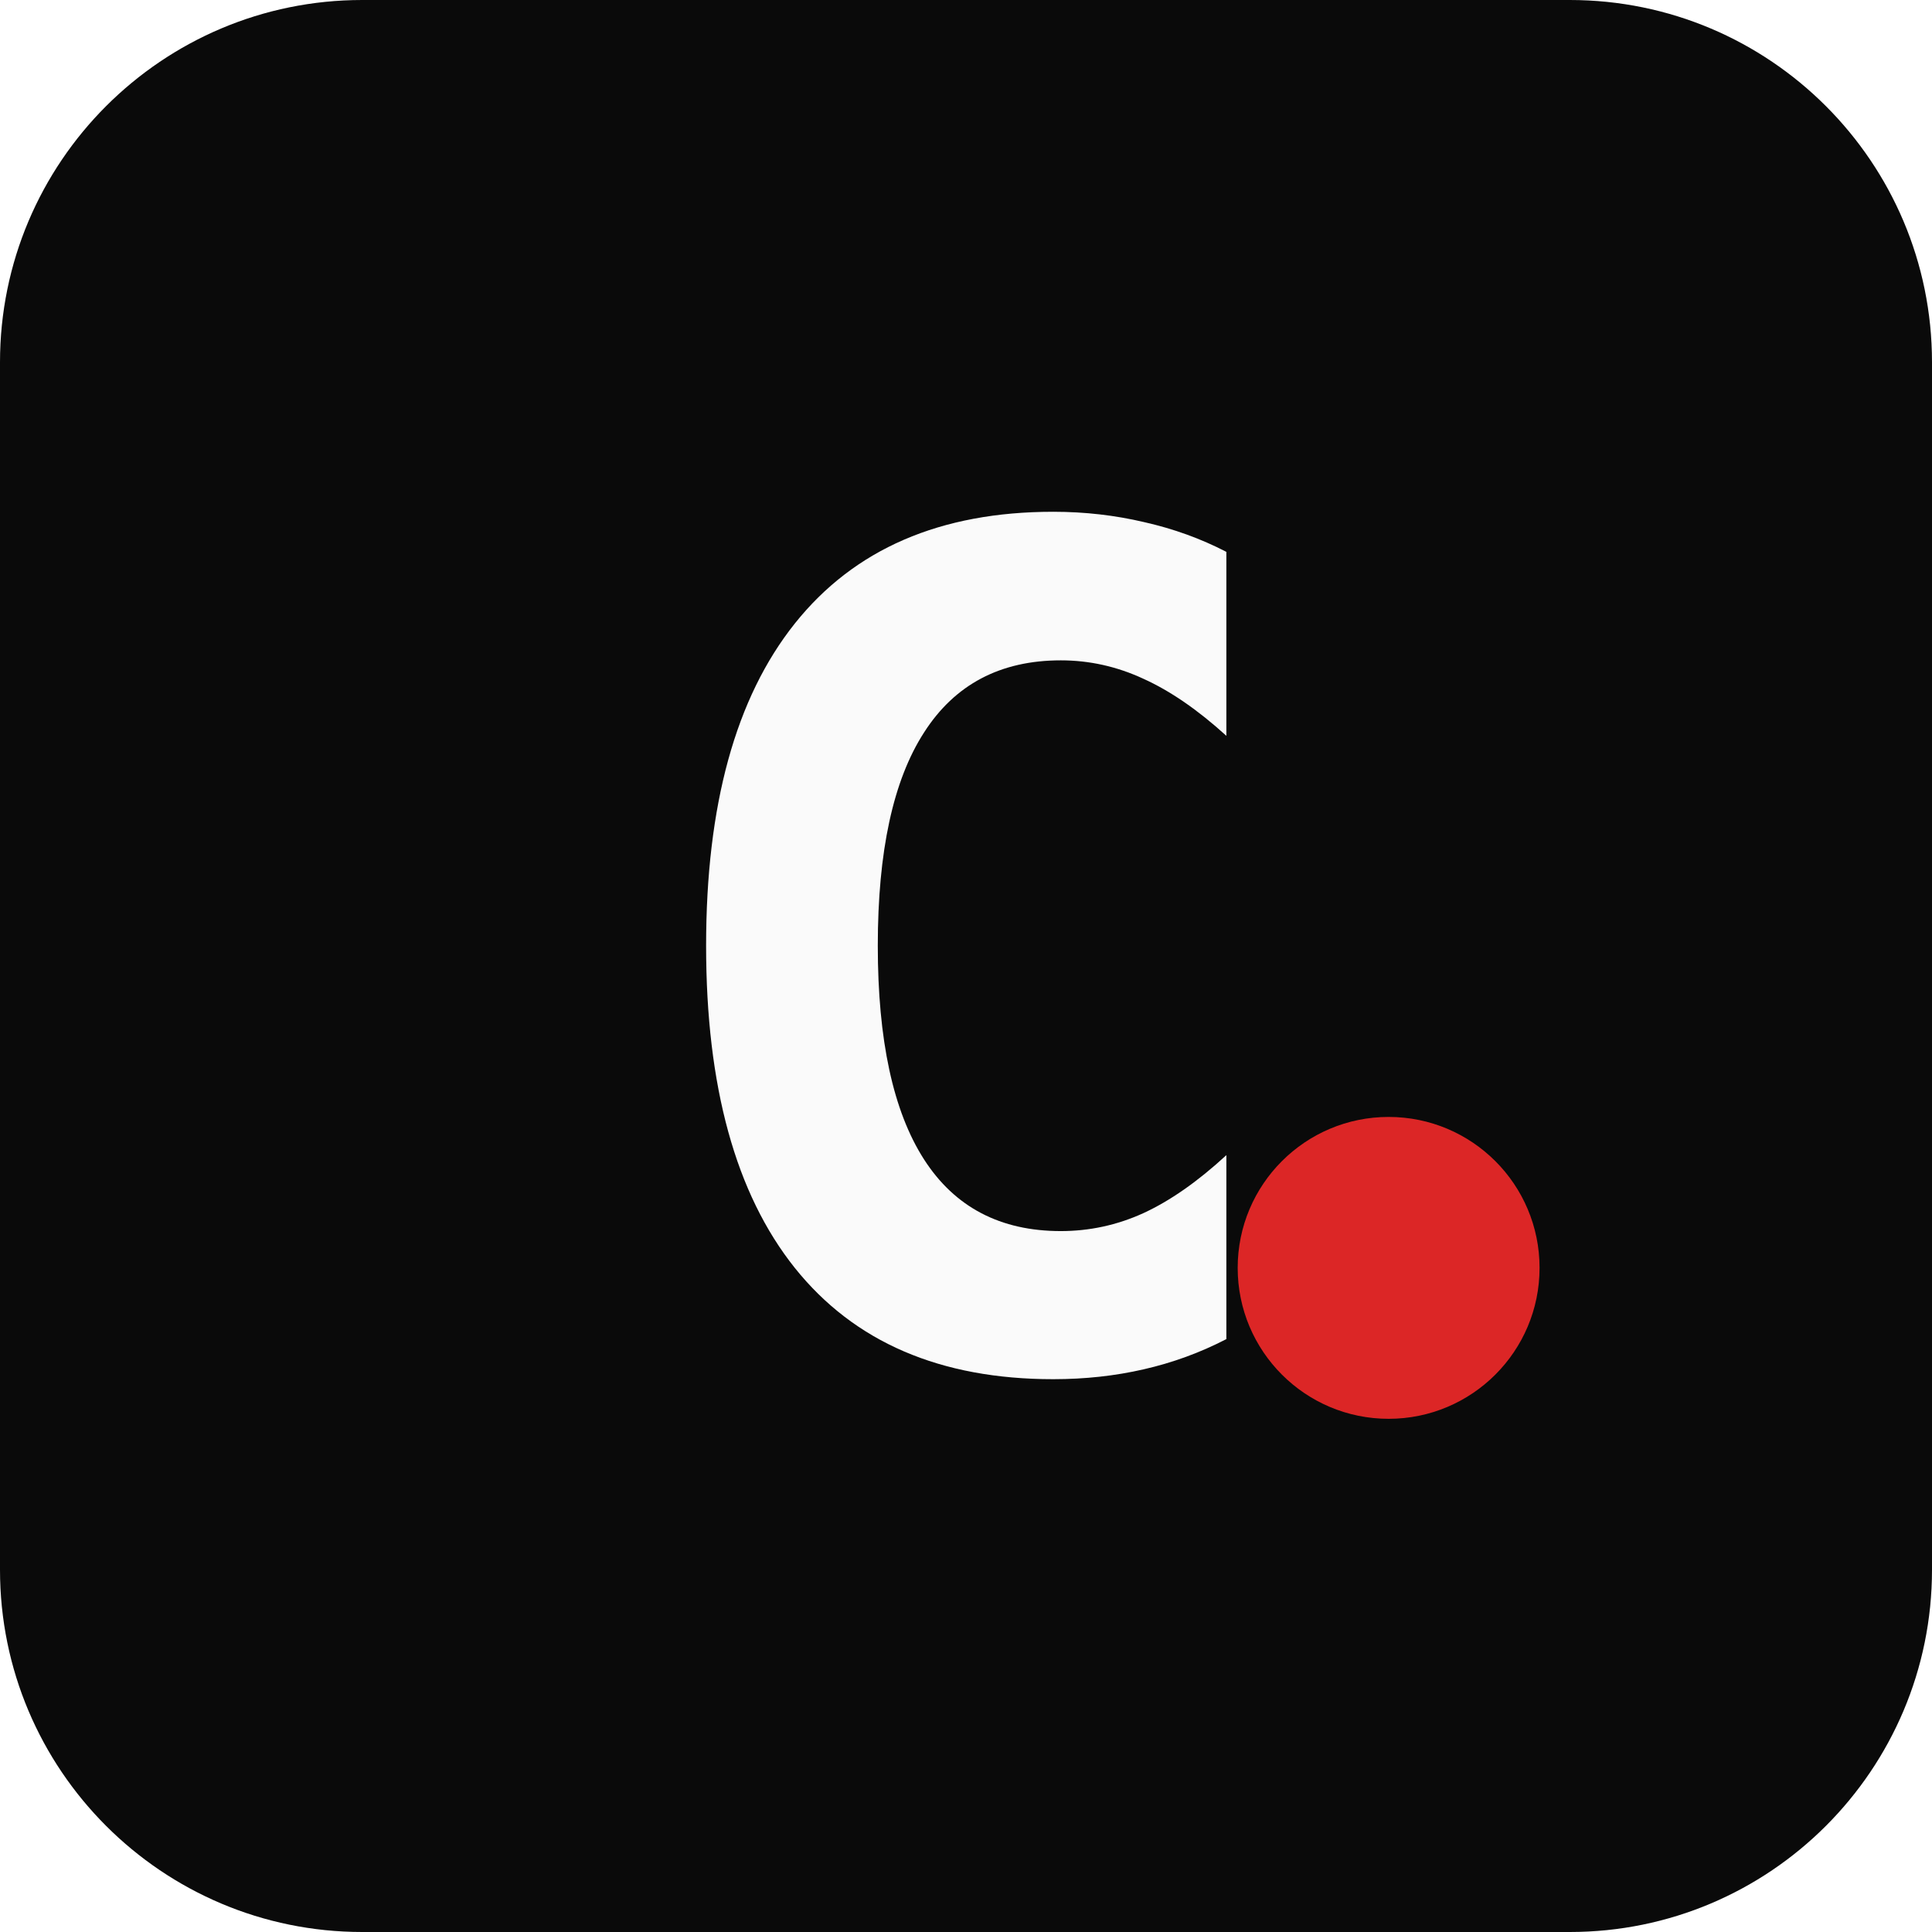
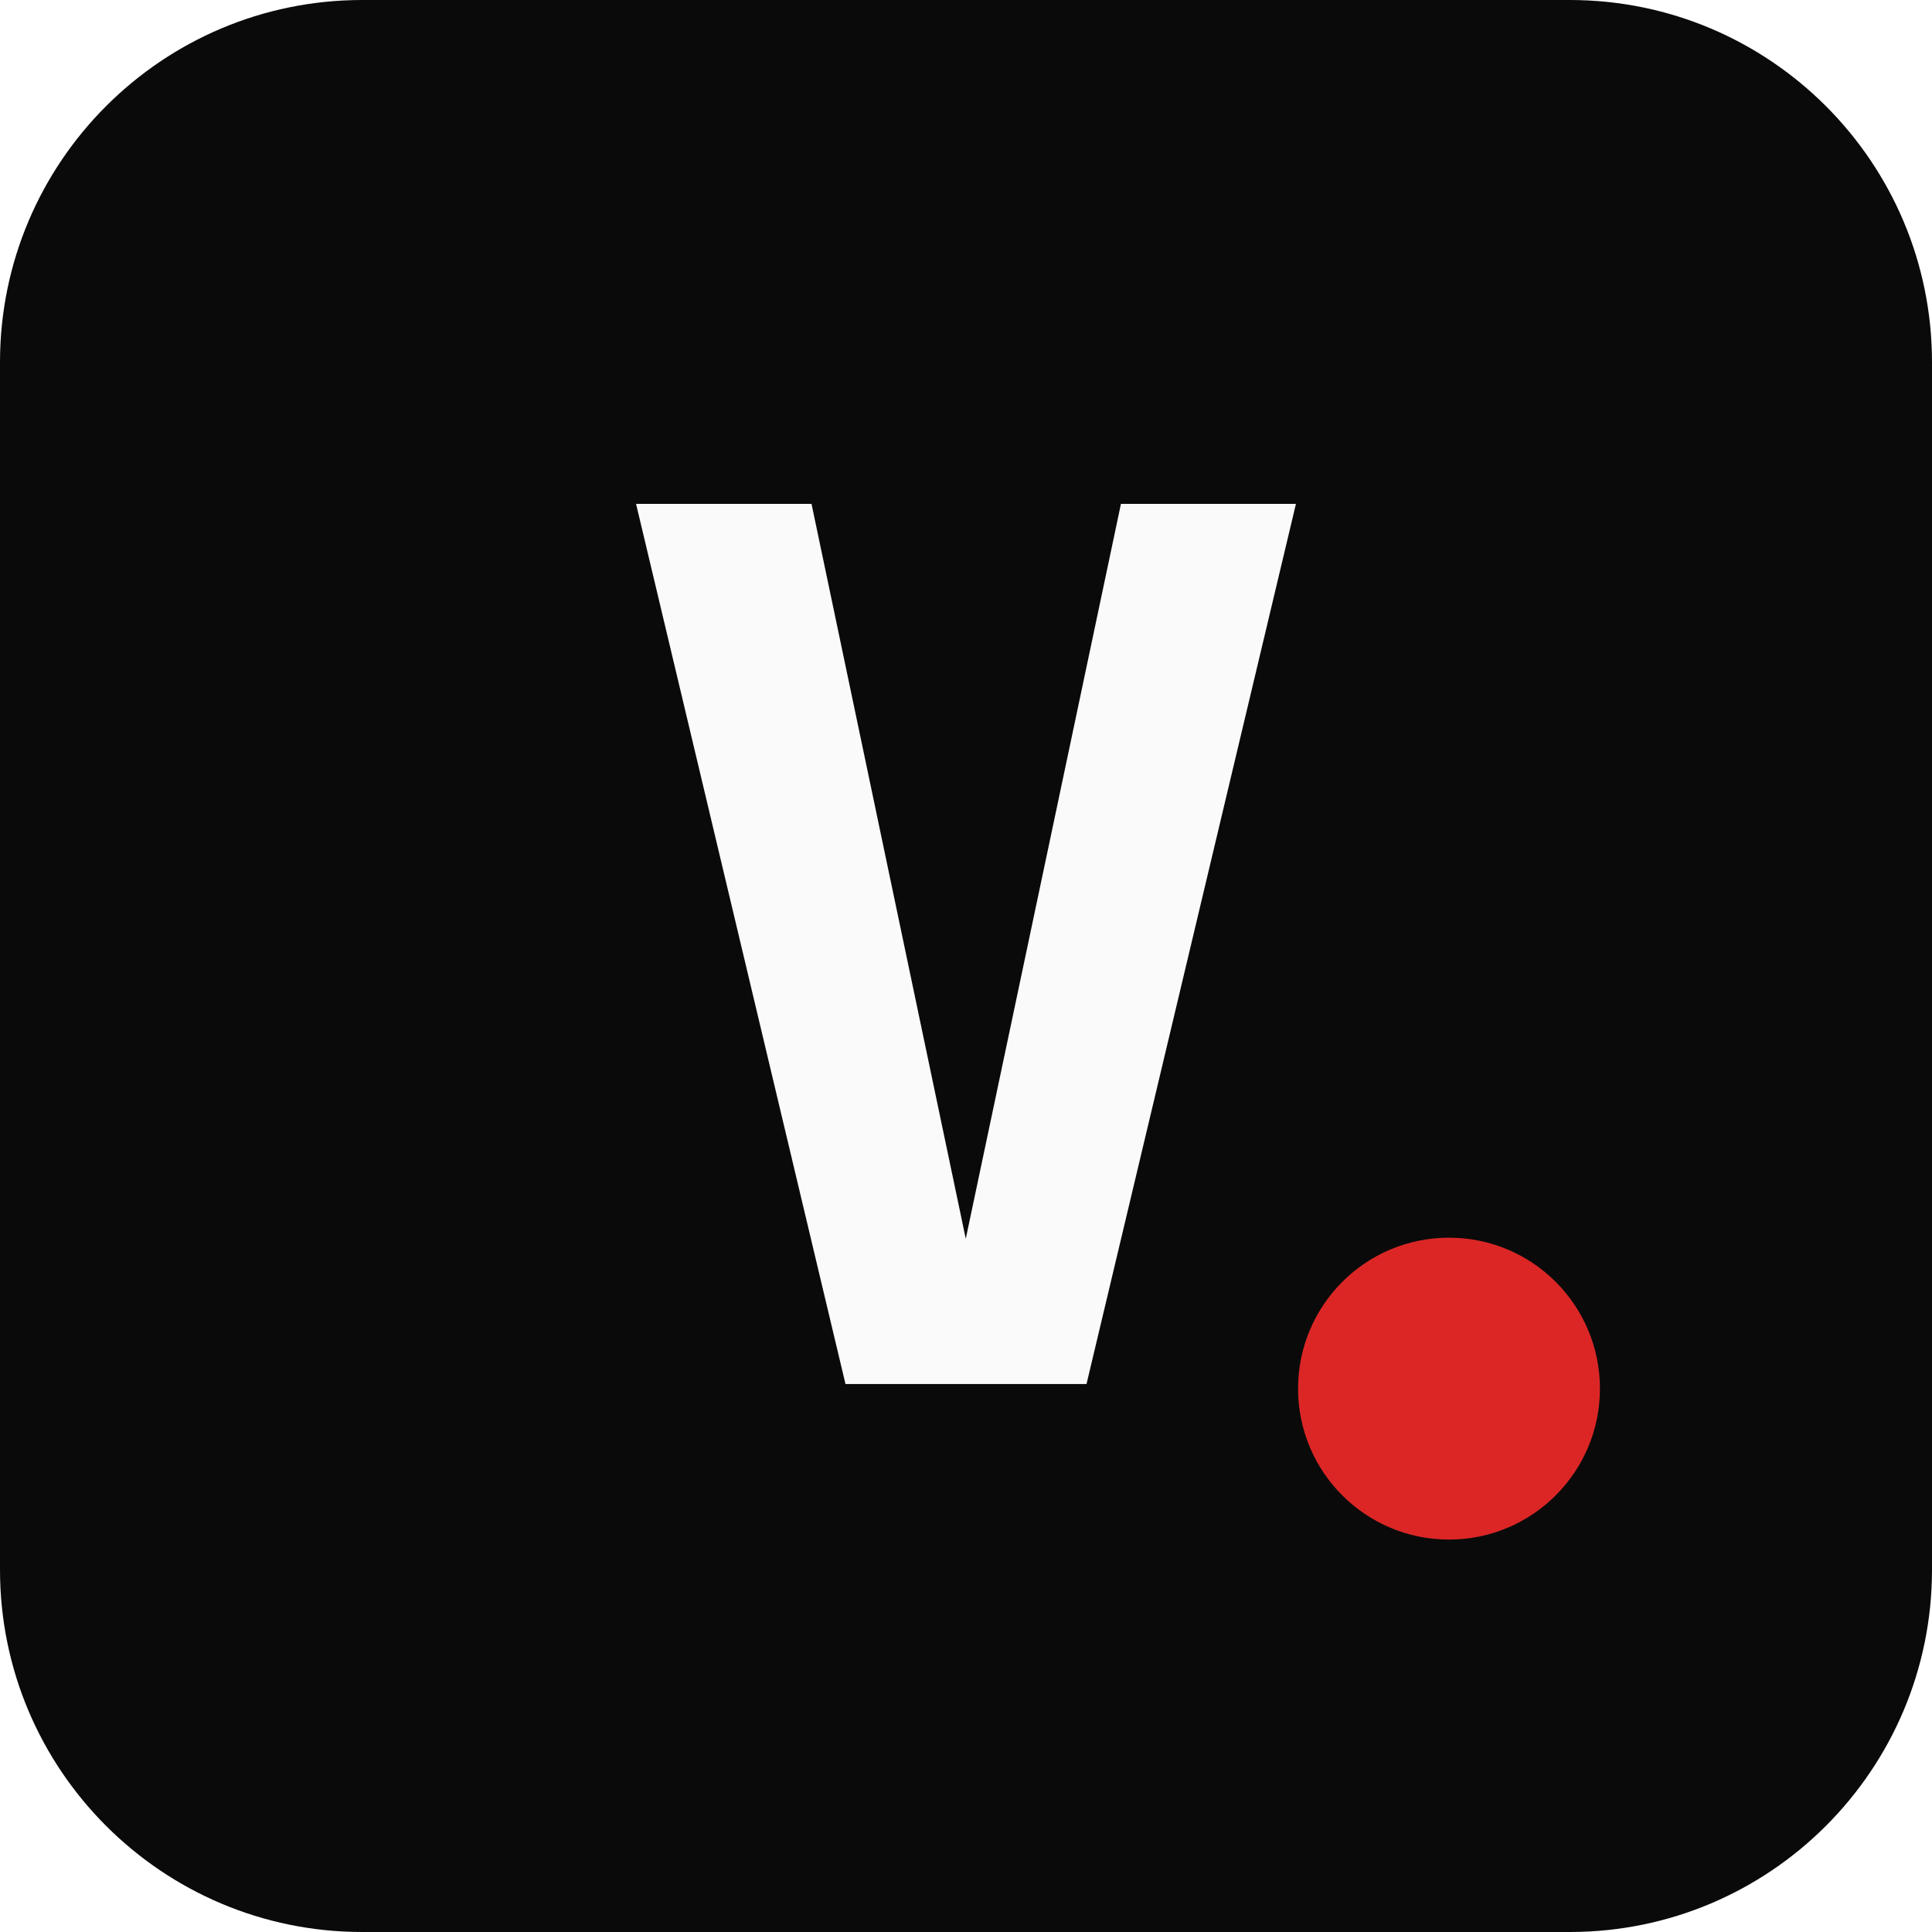
<svg xmlns="http://www.w3.org/2000/svg" viewBox="0 0 64 64">
  <rect width="64" height="64" rx="12" fill="#0a0a0a" />
-   <text x="50%" y="50%" text-anchor="middle" dominant-baseline="central" font-family="JetBrains Mono, ui-monospace, monospace" font-size="38" font-weight="700" fill="#fafafa" letter-spacing="-2">C</text>
-   <circle cx="46" cy="42" r="5" fill="#dc2626" />
+   <text x="50%" y="50%" text-anchor="middle" dominant-baseline="central" font-family="JetBrains Mono, ui-monospace, monospace" font-size="40" font-weight="700" fill="#fafafa" letter-spacing="-2">V</text>
+   <circle cx="48" cy="46" r="5" fill="#dc2626" />
</svg>
